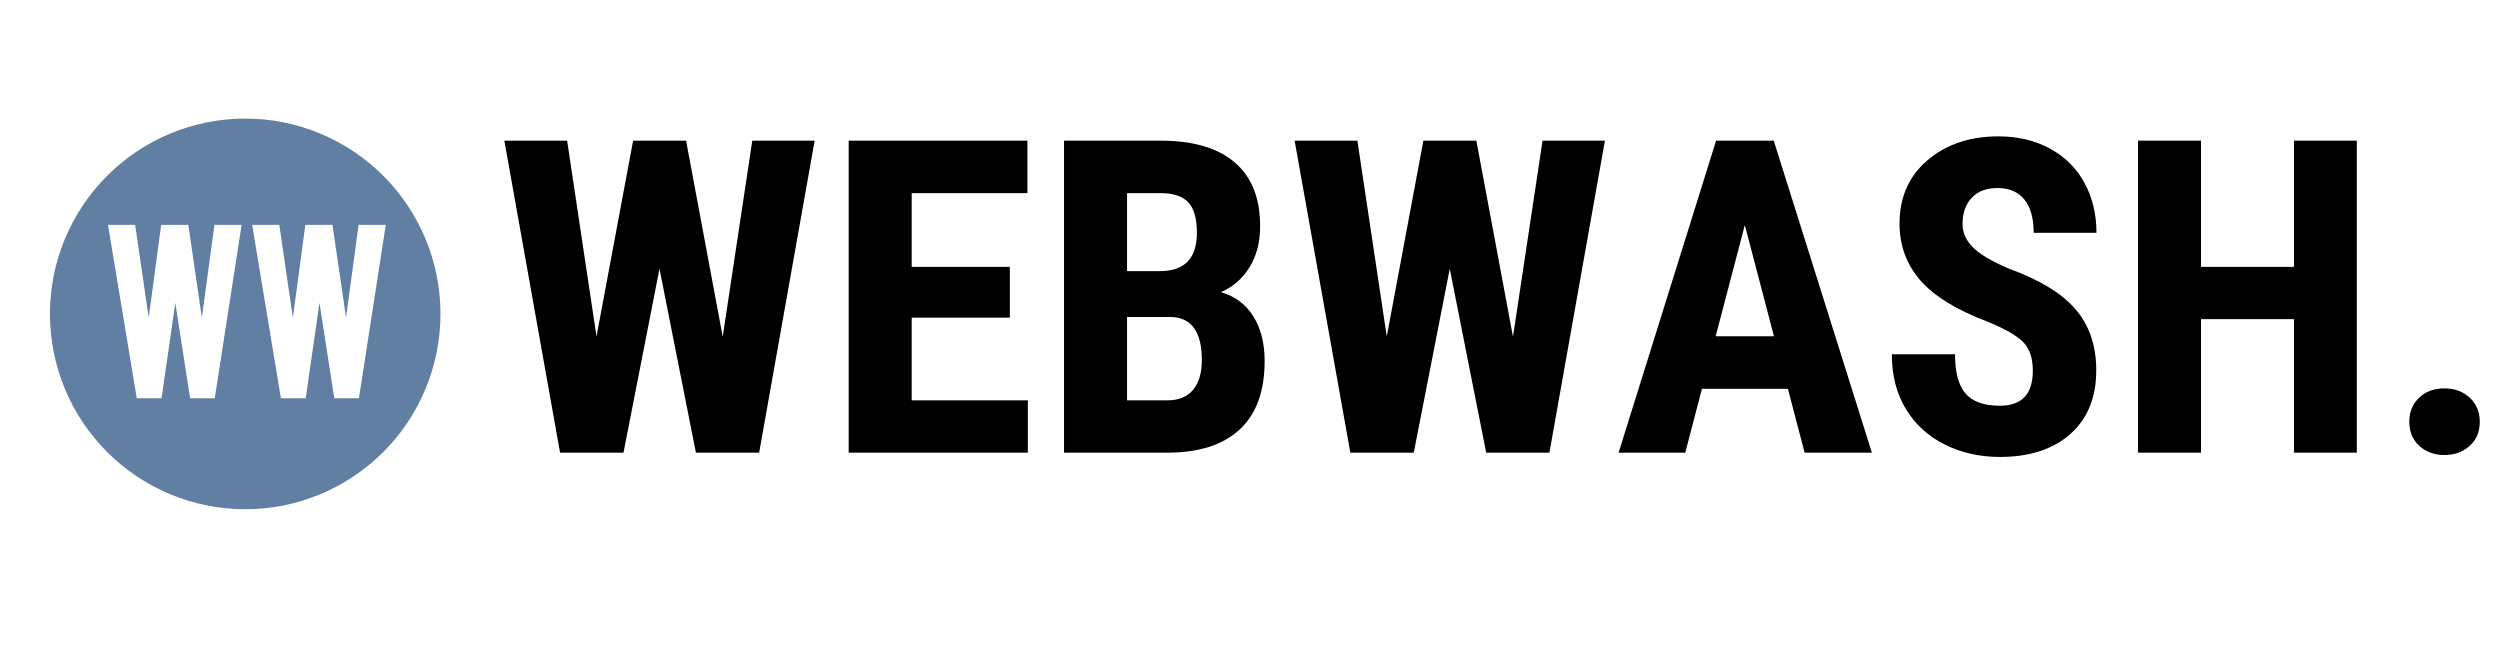
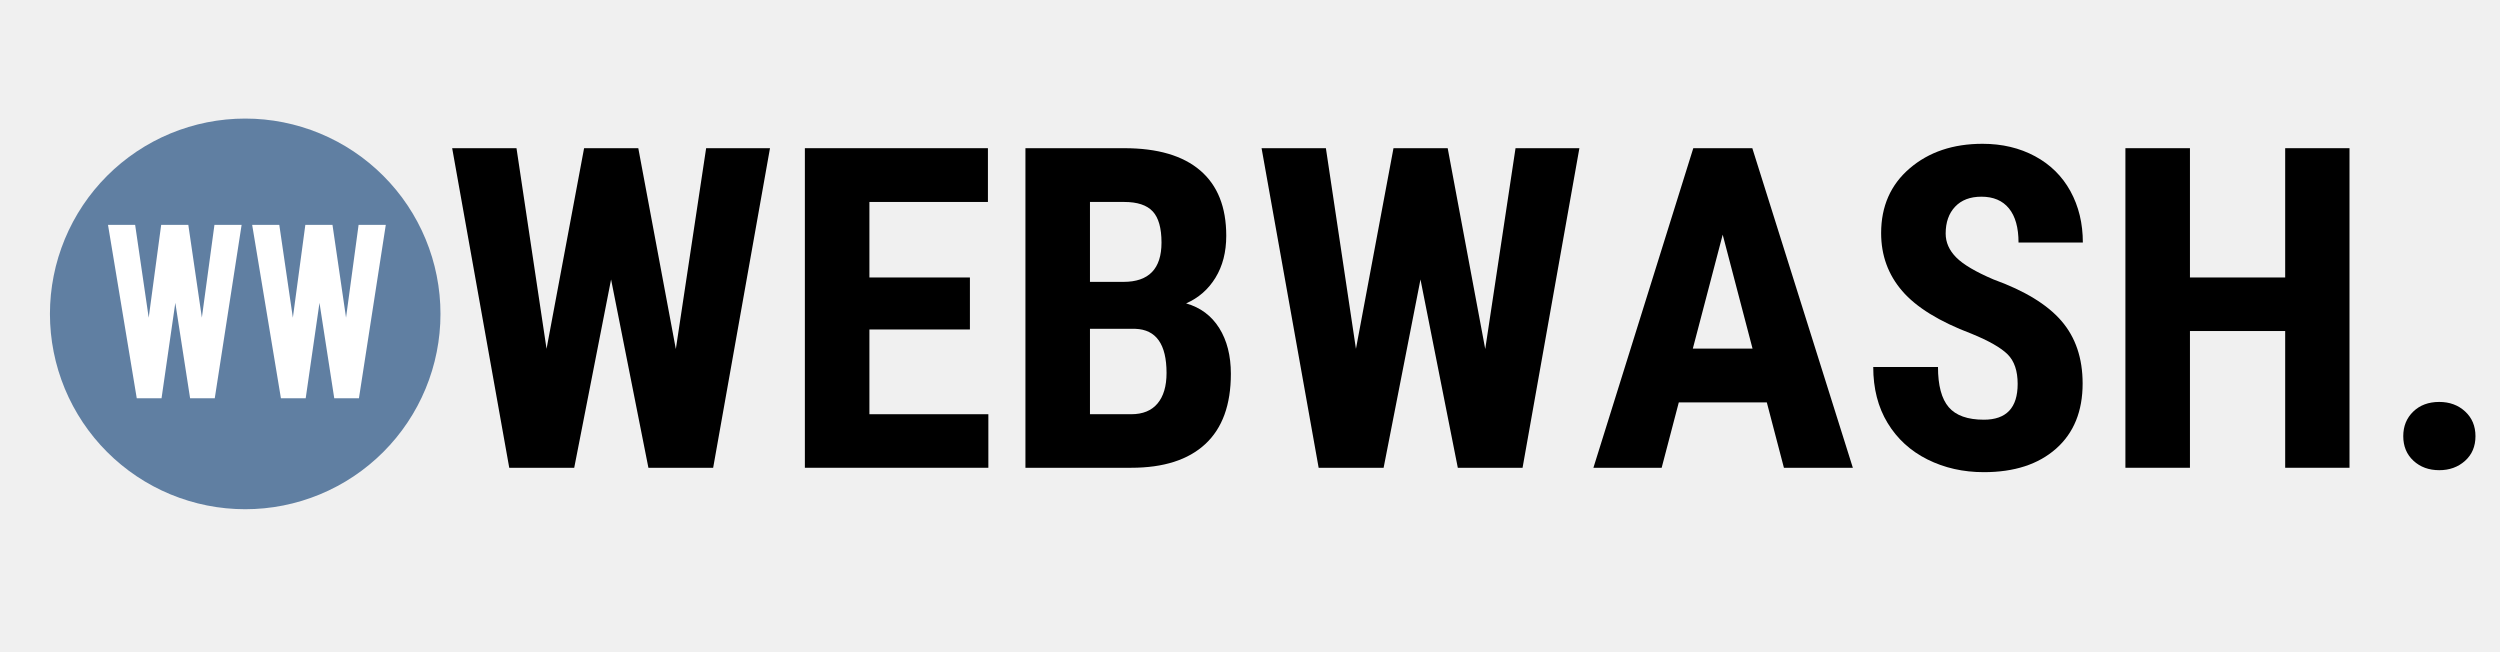
<svg xmlns="http://www.w3.org/2000/svg" width="1920" zoomAndPan="magnify" viewBox="0 0 1440 375" height="500" preserveAspectRatio="xMidYMid meet" version="1.0">
  <defs>
    <g />
-     <clipPath id="fb5a2ea6e2">
-       <rect x="0" width="1156" y="0" height="297" />
+     <clipPath id="c1e295f302">
+       <rect x="0" width="1186" y="0" height="305" />
    </clipPath>
  </defs>
-   <rect x="-144" width="1728" fill="#ffffff" y="-37.5" height="450" fill-opacity="1" />
-   <rect x="-144" width="1728" fill="#ffffff" y="-37.5" height="450" fill-opacity="1" />
  <path fill="#607fa2" d="M 253.711 180.805 C 253.711 182.645 253.668 184.484 253.578 186.324 C 253.488 188.164 253.352 190 253.172 191.832 C 252.992 193.664 252.766 195.492 252.496 197.312 C 252.227 199.133 251.91 200.949 251.551 202.754 C 251.191 204.559 250.789 206.355 250.344 208.141 C 249.895 209.93 249.402 211.703 248.871 213.465 C 248.336 215.227 247.758 216.973 247.137 218.707 C 246.52 220.441 245.855 222.16 245.152 223.859 C 244.445 225.562 243.699 227.242 242.914 228.906 C 242.125 230.574 241.301 232.215 240.434 233.84 C 239.562 235.465 238.656 237.066 237.711 238.645 C 236.766 240.223 235.781 241.781 234.758 243.312 C 233.734 244.84 232.676 246.348 231.578 247.824 C 230.48 249.305 229.352 250.754 228.184 252.18 C 227.016 253.602 225.812 254.996 224.574 256.359 C 223.34 257.727 222.07 259.059 220.77 260.359 C 219.469 261.66 218.137 262.93 216.77 264.168 C 215.406 265.402 214.016 266.605 212.59 267.773 C 211.168 268.941 209.719 270.074 208.238 271.172 C 206.762 272.27 205.258 273.328 203.727 274.352 C 202.195 275.375 200.641 276.359 199.062 277.305 C 197.484 278.254 195.883 279.16 194.258 280.027 C 192.633 280.895 190.992 281.723 189.328 282.512 C 187.664 283.297 185.98 284.043 184.281 284.75 C 182.578 285.453 180.863 286.117 179.129 286.734 C 177.395 287.355 175.648 287.934 173.887 288.469 C 172.125 289.004 170.352 289.492 168.566 289.941 C 166.781 290.387 164.984 290.793 163.18 291.152 C 161.375 291.512 159.562 291.824 157.742 292.094 C 155.922 292.367 154.094 292.59 152.262 292.77 C 150.43 292.953 148.594 293.086 146.758 293.176 C 144.918 293.27 143.078 293.312 141.238 293.312 C 139.398 293.312 137.559 293.27 135.719 293.176 C 133.879 293.086 132.047 292.953 130.215 292.77 C 128.383 292.59 126.555 292.367 124.734 292.094 C 122.914 291.824 121.102 291.512 119.297 291.152 C 117.488 290.793 115.695 290.387 113.91 289.941 C 112.125 289.492 110.352 289.004 108.59 288.469 C 106.828 287.934 105.078 287.355 103.348 286.734 C 101.613 286.117 99.895 285.453 98.195 284.75 C 96.496 284.043 94.812 283.297 93.148 282.512 C 91.484 281.723 89.84 280.895 88.219 280.027 C 86.594 279.16 84.992 278.254 83.414 277.305 C 81.836 276.359 80.281 275.375 78.75 274.352 C 77.219 273.328 75.715 272.27 74.238 271.172 C 72.758 270.074 71.309 268.941 69.887 267.773 C 68.461 266.605 67.07 265.402 65.703 264.168 C 64.34 262.93 63.008 261.66 61.707 260.359 C 60.406 259.059 59.137 257.727 57.898 256.359 C 56.664 254.996 55.461 253.602 54.293 252.18 C 53.125 250.754 51.992 249.305 50.898 247.824 C 49.801 246.348 48.742 244.84 47.719 243.312 C 46.695 241.781 45.711 240.223 44.766 238.645 C 43.82 237.066 42.91 235.465 42.043 233.84 C 41.176 232.215 40.348 230.574 39.562 228.906 C 38.773 227.242 38.031 225.562 37.324 223.859 C 36.621 222.16 35.957 220.441 35.34 218.707 C 34.719 216.973 34.141 215.227 33.605 213.465 C 33.07 211.703 32.582 209.93 32.133 208.141 C 31.688 206.355 31.285 204.559 30.926 202.754 C 30.566 200.949 30.25 199.133 29.98 197.312 C 29.711 195.492 29.484 193.664 29.305 191.832 C 29.125 190 28.988 188.164 28.898 186.324 C 28.809 184.484 28.762 182.645 28.762 180.805 C 28.762 178.965 28.809 177.121 28.898 175.285 C 28.988 173.445 29.125 171.609 29.305 169.777 C 29.484 167.945 29.711 166.117 29.98 164.297 C 30.25 162.473 30.566 160.66 30.926 158.855 C 31.285 157.051 31.688 155.254 32.133 153.469 C 32.582 151.68 33.07 149.906 33.605 148.145 C 34.141 146.383 34.719 144.637 35.34 142.902 C 35.957 141.168 36.621 139.449 37.324 137.75 C 38.031 136.047 38.773 134.367 39.562 132.699 C 40.348 131.035 41.176 129.391 42.043 127.77 C 42.91 126.145 43.82 124.543 44.766 122.965 C 45.711 121.383 46.695 119.828 47.719 118.297 C 48.742 116.766 49.801 115.262 50.898 113.781 C 51.992 112.305 53.125 110.852 54.293 109.43 C 55.461 108.008 56.664 106.613 57.898 105.25 C 59.137 103.883 60.406 102.551 61.707 101.25 C 63.008 99.945 64.34 98.676 65.703 97.441 C 67.07 96.203 68.461 95.004 69.887 93.836 C 71.309 92.664 72.758 91.535 74.238 90.438 C 75.715 89.34 77.219 88.281 78.75 87.258 C 80.281 86.234 81.836 85.25 83.414 84.301 C 84.992 83.355 86.594 82.449 88.219 81.582 C 89.84 80.711 91.484 79.887 93.148 79.098 C 94.812 78.312 96.496 77.566 98.195 76.859 C 99.895 76.156 101.613 75.492 103.348 74.871 C 105.078 74.254 106.828 73.676 108.59 73.141 C 110.352 72.605 112.125 72.113 113.91 71.668 C 115.695 71.219 117.488 70.816 119.297 70.457 C 121.102 70.098 122.914 69.785 124.734 69.512 C 126.555 69.242 128.383 69.02 130.215 68.836 C 132.047 68.656 133.879 68.523 135.719 68.43 C 137.559 68.34 139.398 68.297 141.238 68.297 C 143.078 68.297 144.918 68.34 146.758 68.43 C 148.594 68.523 150.43 68.656 152.262 68.836 C 154.094 69.02 155.922 69.242 157.742 69.512 C 159.562 69.785 161.375 70.098 163.18 70.457 C 164.984 70.816 166.781 71.219 168.566 71.668 C 170.352 72.113 172.125 72.605 173.887 73.141 C 175.648 73.676 177.395 74.254 179.129 74.871 C 180.863 75.492 182.578 76.156 184.281 76.859 C 185.98 77.566 187.664 78.312 189.328 79.098 C 190.992 79.887 192.633 80.711 194.258 81.582 C 195.883 82.449 197.484 83.355 199.062 84.301 C 200.641 85.25 202.195 86.234 203.727 87.258 C 205.258 88.281 206.762 89.34 208.238 90.438 C 209.719 91.535 211.168 92.664 212.59 93.836 C 214.016 95.004 215.406 96.203 216.77 97.441 C 218.137 98.676 219.469 99.945 220.77 101.25 C 222.07 102.551 223.34 103.883 224.574 105.25 C 225.812 106.613 227.016 108.008 228.184 109.43 C 229.352 110.852 230.48 112.305 231.578 113.781 C 232.676 115.262 233.734 116.766 234.758 118.297 C 235.781 119.828 236.766 121.383 237.711 122.965 C 238.656 124.543 239.562 126.145 240.434 127.77 C 241.301 129.391 242.125 131.035 242.914 132.699 C 243.699 134.367 244.445 136.047 245.152 137.75 C 245.855 139.449 246.52 141.168 247.137 142.902 C 247.758 144.637 248.336 146.383 248.871 148.145 C 249.402 149.906 249.895 151.68 250.344 153.469 C 250.789 155.254 251.191 157.051 251.551 158.855 C 251.91 160.66 252.227 162.473 252.496 164.297 C 252.766 166.117 252.992 167.945 253.172 169.777 C 253.352 171.609 253.488 173.445 253.578 175.285 C 253.668 177.121 253.711 178.965 253.711 180.805 Z M 253.711 180.805 " fill-opacity="1" fill-rule="nonzero" />
  <path fill="#ffffff" d="M 206.551 129.512 L 222.215 129.512 L 206.746 229.391 L 192.527 229.391 L 184.023 174.434 L 176.082 229.391 L 161.809 229.391 L 145.246 129.512 L 160.871 129.512 L 168.688 182.996 L 175.875 129.512 L 191.508 129.512 L 199.316 182.953 Z M 206.551 129.512 " fill-opacity="1" fill-rule="nonzero" />
  <path fill="#ffffff" d="M 123.52 129.512 L 139.172 129.512 L 123.703 229.391 L 109.496 229.391 L 100.98 174.434 L 93.047 229.391 L 78.77 229.391 L 62.207 129.512 L 77.84 129.512 L 85.656 182.996 L 92.84 129.512 L 108.469 129.512 L 116.273 182.953 Z M 123.52 129.512 " fill-opacity="1" fill-rule="nonzero" />
-   <g transform="matrix(1, 0, 0, 1, 284, 29)">
-     <g clip-path="url(#fb5a2ea6e2)">
-       <g fill="#000000" fill-opacity="1">
-         <g transform="translate(1.068098, 231.7306)">
+   <g transform="matrix(1, 0, 0, 1, 254, 32)">
+     <g clip-path="url(#c1e295f302)">
+       <g fill="currentColor" fill-opacity="1">
+         <g transform="translate(0.890019, 237.436)">
          <g>
-             <path d="M 131.219 -66.781 L 148.25 -179.719 L 184.172 -179.719 L 152.203 0 L 115.781 0 L 94.797 -105.906 L 74.062 0 L 37.531 0 L 5.438 -179.719 L 41.594 -179.719 L 58.516 -66.906 L 79.609 -179.719 L 110.109 -179.719 Z M 131.219 -66.781 " />
+             <path d="M 134.391 -68.391 L 151.844 -184.078 L 188.625 -184.078 L 155.891 0 L 118.594 0 L 97.094 -108.469 L 75.859 0 L 38.438 0 L 5.562 -184.078 L 42.609 -184.078 L 59.922 -68.516 L 81.547 -184.078 L 112.766 -184.078 Z M 134.391 -68.391 " />
          </g>
        </g>
      </g>
-       <g fill="#000000" fill-opacity="1">
-         <g transform="translate(190.4034, 231.7306)">
+       <g fill="currentColor" fill-opacity="1">
+         <g transform="translate(194.8084, 237.436)">
          <g>
-             <path d="M 107.266 -77.766 L 50.734 -77.766 L 50.734 -30.125 L 117.641 -30.125 L 117.641 0 L 14.438 0 L 14.438 -179.719 L 117.391 -179.719 L 117.391 -149.484 L 50.734 -149.484 L 50.734 -107.016 L 107.266 -107.016 Z M 107.266 -77.766 " />
+             <path d="M 109.859 -79.656 L 51.969 -79.656 L 51.969 -30.844 L 120.484 -30.844 L 120.484 0 L 14.797 0 L 14.797 -184.078 L 120.234 -184.078 L 120.234 -153.109 L 51.969 -153.109 L 51.969 -109.609 L 109.859 -109.609 Z M 109.859 -79.656 " />
          </g>
        </g>
      </g>
-       <g fill="#000000" fill-opacity="1">
-         <g transform="translate(314.4464, 231.7306)">
+       <g fill="currentColor" fill-opacity="1">
+         <g transform="translate(321.854, 237.436)">
          <g>
-             <path d="M 14.438 0 L 14.438 -179.719 L 69.984 -179.719 C 88.742 -179.719 103 -175.539 112.75 -167.188 C 122.508 -158.844 127.391 -146.602 127.391 -130.469 C 127.391 -121.332 125.375 -113.473 121.344 -106.891 C 117.312 -100.305 111.797 -95.492 104.797 -92.453 C 112.859 -90.148 119.07 -85.52 123.438 -78.562 C 127.801 -71.613 129.984 -63.035 129.984 -52.828 C 129.984 -35.379 125.188 -22.211 115.594 -13.328 C 106.008 -4.441 92.125 0 73.938 0 Z M 50.734 -78.141 L 50.734 -30.125 L 73.938 -30.125 C 80.438 -30.125 85.375 -32.141 88.75 -36.172 C 92.125 -40.203 93.812 -45.922 93.812 -53.328 C 93.812 -69.453 87.969 -77.723 76.281 -78.141 Z M 50.734 -104.547 L 69.625 -104.547 C 83.852 -104.547 90.969 -111.91 90.969 -126.641 C 90.969 -134.785 89.32 -140.629 86.031 -144.172 C 82.738 -147.711 77.391 -149.484 69.984 -149.484 L 50.734 -149.484 Z M 50.734 -104.547 " />
+             <path d="M 14.797 0 L 14.797 -184.078 L 71.688 -184.078 C 90.906 -184.078 105.504 -179.797 115.484 -171.234 C 125.473 -162.68 130.469 -150.148 130.469 -133.641 C 130.469 -124.273 128.398 -116.223 124.266 -109.484 C 120.141 -102.742 114.5 -97.812 107.344 -94.688 C 115.594 -92.332 121.953 -87.594 126.422 -80.469 C 130.891 -73.344 133.125 -64.555 133.125 -54.109 C 133.125 -36.242 128.211 -22.758 118.391 -13.656 C 108.578 -4.551 94.359 0 75.734 0 Z M 51.969 -80.031 L 51.969 -30.844 L 75.734 -30.844 C 82.391 -30.844 87.441 -32.906 90.891 -37.031 C 94.348 -41.164 96.078 -47.023 96.078 -54.609 C 96.078 -71.129 90.094 -79.602 78.125 -80.031 Z M 51.969 -107.078 L 71.297 -107.078 C 85.879 -107.078 93.172 -114.625 93.172 -129.719 C 93.172 -138.062 91.484 -144.047 88.109 -147.672 C 84.742 -151.297 79.27 -153.109 71.688 -153.109 L 51.969 -153.109 Z M 51.969 -107.078 " />
          </g>
        </g>
      </g>
-       <g fill="#000000" fill-opacity="1">
-         <g transform="translate(456.2627, 231.7306)">
+       <g fill="currentColor" fill-opacity="1">
+         <g transform="translate(467.1031, 237.436)">
          <g>
-             <path d="M 131.219 -66.781 L 148.25 -179.719 L 184.172 -179.719 L 152.203 0 L 115.781 0 L 94.797 -105.906 L 74.062 0 L 37.531 0 L 5.438 -179.719 L 41.594 -179.719 L 58.516 -66.906 L 79.609 -179.719 L 110.109 -179.719 Z M 131.219 -66.781 " />
+             <path d="M 134.391 -68.391 L 151.844 -184.078 L 188.625 -184.078 L 155.891 0 L 118.594 0 L 97.094 -108.469 L 75.859 0 L 38.438 0 L 5.562 -184.078 L 42.609 -184.078 L 59.922 -68.516 L 81.547 -184.078 L 112.766 -184.078 Z M 134.391 -68.391 " />
          </g>
        </g>
      </g>
-       <g fill="#000000" fill-opacity="1">
-         <g transform="translate(645.598, 231.7306)">
+       <g fill="currentColor" fill-opacity="1">
+         <g transform="translate(661.0215, 237.436)">
          <g>
-             <path d="M 100.234 -36.781 L 50.734 -36.781 L 41.109 0 L 2.719 0 L 58.875 -179.719 L 92.078 -179.719 L 148.609 0 L 109.859 0 Z M 58.625 -67.031 L 92.203 -67.031 L 75.422 -131.094 Z M 58.625 -67.031 " />
+             <path d="M 102.656 -37.672 L 51.969 -37.672 L 42.094 0 L 2.781 0 L 60.312 -184.078 L 94.312 -184.078 L 152.219 0 L 112.516 0 Z M 60.047 -68.656 L 94.438 -68.656 L 77.25 -134.266 Z M 60.047 -68.656 " />
          </g>
        </g>
      </g>
-       <g fill="#000000" fill-opacity="1">
-         <g transform="translate(796.5478, 231.7306)">
+       <g fill="currentColor" fill-opacity="1">
+         <g transform="translate(815.6253, 237.436)">
          <g>
-             <path d="M 90.359 -47.156 C 90.359 -54.477 88.484 -60.008 84.734 -63.75 C 80.992 -67.5 74.188 -71.391 64.312 -75.422 C 46.289 -82.254 33.328 -90.254 25.422 -99.422 C 17.523 -108.598 13.578 -119.441 13.578 -131.953 C 13.578 -147.098 18.945 -159.254 29.688 -168.422 C 40.426 -177.598 54.066 -182.188 70.609 -182.188 C 81.629 -182.188 91.457 -179.863 100.094 -175.219 C 108.738 -170.57 115.383 -164.008 120.031 -155.531 C 124.688 -147.051 127.016 -137.422 127.016 -126.641 L 90.844 -126.641 C 90.844 -135.035 89.051 -141.43 85.469 -145.828 C 81.895 -150.234 76.734 -152.438 69.984 -152.438 C 63.648 -152.438 58.711 -150.562 55.172 -146.812 C 51.641 -143.07 49.875 -138.035 49.875 -131.703 C 49.875 -126.766 51.848 -122.301 55.797 -118.312 C 59.742 -114.32 66.738 -110.188 76.781 -105.906 C 94.301 -99.57 107.031 -91.797 114.969 -82.578 C 122.914 -73.359 126.891 -61.633 126.891 -47.406 C 126.891 -31.77 121.91 -19.547 111.953 -10.734 C 101.992 -1.93 88.457 2.469 71.344 2.469 C 59.738 2.469 49.16 0.082 39.609 -4.688 C 30.066 -9.457 22.602 -16.285 17.219 -25.172 C 11.832 -34.066 9.141 -44.562 9.141 -56.656 L 45.547 -56.656 C 45.547 -46.289 47.562 -38.758 51.594 -34.062 C 55.625 -29.375 62.207 -27.031 71.344 -27.031 C 84.02 -27.031 90.359 -33.738 90.359 -47.156 Z M 90.359 -47.156 " />
+             <path d="M 92.547 -48.297 C 92.547 -55.797 90.629 -61.461 86.797 -65.297 C 82.961 -69.129 75.988 -73.113 65.875 -77.25 C 47.414 -84.238 34.141 -92.43 26.047 -101.828 C 17.953 -111.234 13.906 -122.344 13.906 -135.156 C 13.906 -150.656 19.406 -163.102 30.406 -172.5 C 41.406 -181.906 55.375 -186.609 72.312 -186.609 C 83.602 -186.609 93.676 -184.223 102.531 -179.453 C 111.383 -174.691 118.191 -167.973 122.953 -159.297 C 127.711 -150.617 130.094 -140.758 130.094 -129.719 L 93.047 -129.719 C 93.047 -138.312 91.211 -144.863 87.547 -149.375 C 83.879 -153.883 78.594 -156.141 71.688 -156.141 C 65.195 -156.141 60.141 -154.219 56.516 -150.375 C 52.891 -146.539 51.078 -141.379 51.078 -134.891 C 51.078 -129.836 53.098 -125.266 57.141 -121.172 C 61.191 -117.086 68.359 -112.852 78.641 -108.469 C 96.586 -101.977 109.629 -94.016 117.766 -84.578 C 125.898 -75.141 129.969 -63.129 129.969 -48.547 C 129.969 -32.535 124.867 -20.02 114.672 -11 C 104.473 -1.977 90.609 2.531 73.078 2.531 C 61.191 2.531 50.359 0.086 40.578 -4.797 C 30.805 -9.691 23.16 -16.688 17.641 -25.781 C 12.117 -34.883 9.359 -45.633 9.359 -58.031 L 46.656 -58.031 C 46.656 -47.406 48.719 -39.691 52.844 -34.891 C 56.977 -30.086 63.723 -27.688 73.078 -27.688 C 86.055 -27.688 92.547 -34.555 92.547 -48.297 Z M 92.547 -48.297 " />
          </g>
        </g>
      </g>
-       <g fill="#000000" fill-opacity="1">
-         <g transform="translate(933.0568, 231.7306)">
+       <g fill="currentColor" fill-opacity="1">
+         <g transform="translate(955.4386, 237.436)">
          <g>
-             <path d="M 140.469 0 L 104.297 0 L 104.297 -76.906 L 50.734 -76.906 L 50.734 0 L 14.438 0 L 14.438 -179.719 L 50.734 -179.719 L 50.734 -107.016 L 104.297 -107.016 L 104.297 -179.719 L 140.469 -179.719 Z M 140.469 0 " />
+             <path d="M 143.875 0 L 106.828 0 L 106.828 -78.766 L 51.969 -78.766 L 51.969 0 L 14.797 0 L 14.797 -184.078 L 51.969 -184.078 L 51.969 -109.609 L 106.828 -109.609 L 106.828 -184.078 L 143.875 -184.078 Z M 143.875 0 " />
          </g>
        </g>
      </g>
-       <g fill="#000000" fill-opacity="1">
-         <g transform="translate(1088.203, 231.7306)">
+       <g fill="currentColor" fill-opacity="1">
+         <g transform="translate(1114.34, 237.436)">
          <g>
-             <path d="M 15.547 -17.781 C 15.547 -23.375 17.414 -27.977 21.156 -31.594 C 24.906 -35.219 29.785 -37.031 35.797 -37.031 C 41.641 -37.031 46.492 -35.238 50.359 -31.656 C 54.223 -28.082 56.156 -23.457 56.156 -17.781 C 56.156 -12.02 54.203 -7.391 50.297 -3.891 C 46.391 -0.391 41.555 1.359 35.797 1.359 C 29.953 1.359 25.113 -0.406 21.281 -3.938 C 17.457 -7.477 15.547 -12.094 15.547 -17.781 Z M 15.547 -17.781 " />
+             <path d="M 15.938 -18.203 C 15.938 -23.93 17.852 -28.648 21.688 -32.359 C 25.52 -36.066 30.508 -37.922 36.656 -37.922 C 42.645 -37.922 47.617 -36.086 51.578 -32.422 C 55.547 -28.754 57.531 -24.016 57.531 -18.203 C 57.531 -12.305 55.523 -7.566 51.516 -3.984 C 47.516 -0.398 42.562 1.391 36.656 1.391 C 30.676 1.391 25.727 -0.422 21.812 -4.047 C 17.895 -7.672 15.938 -12.391 15.938 -18.203 Z M 15.938 -18.203 " />
          </g>
        </g>
      </g>
    </g>
  </g>
</svg>
